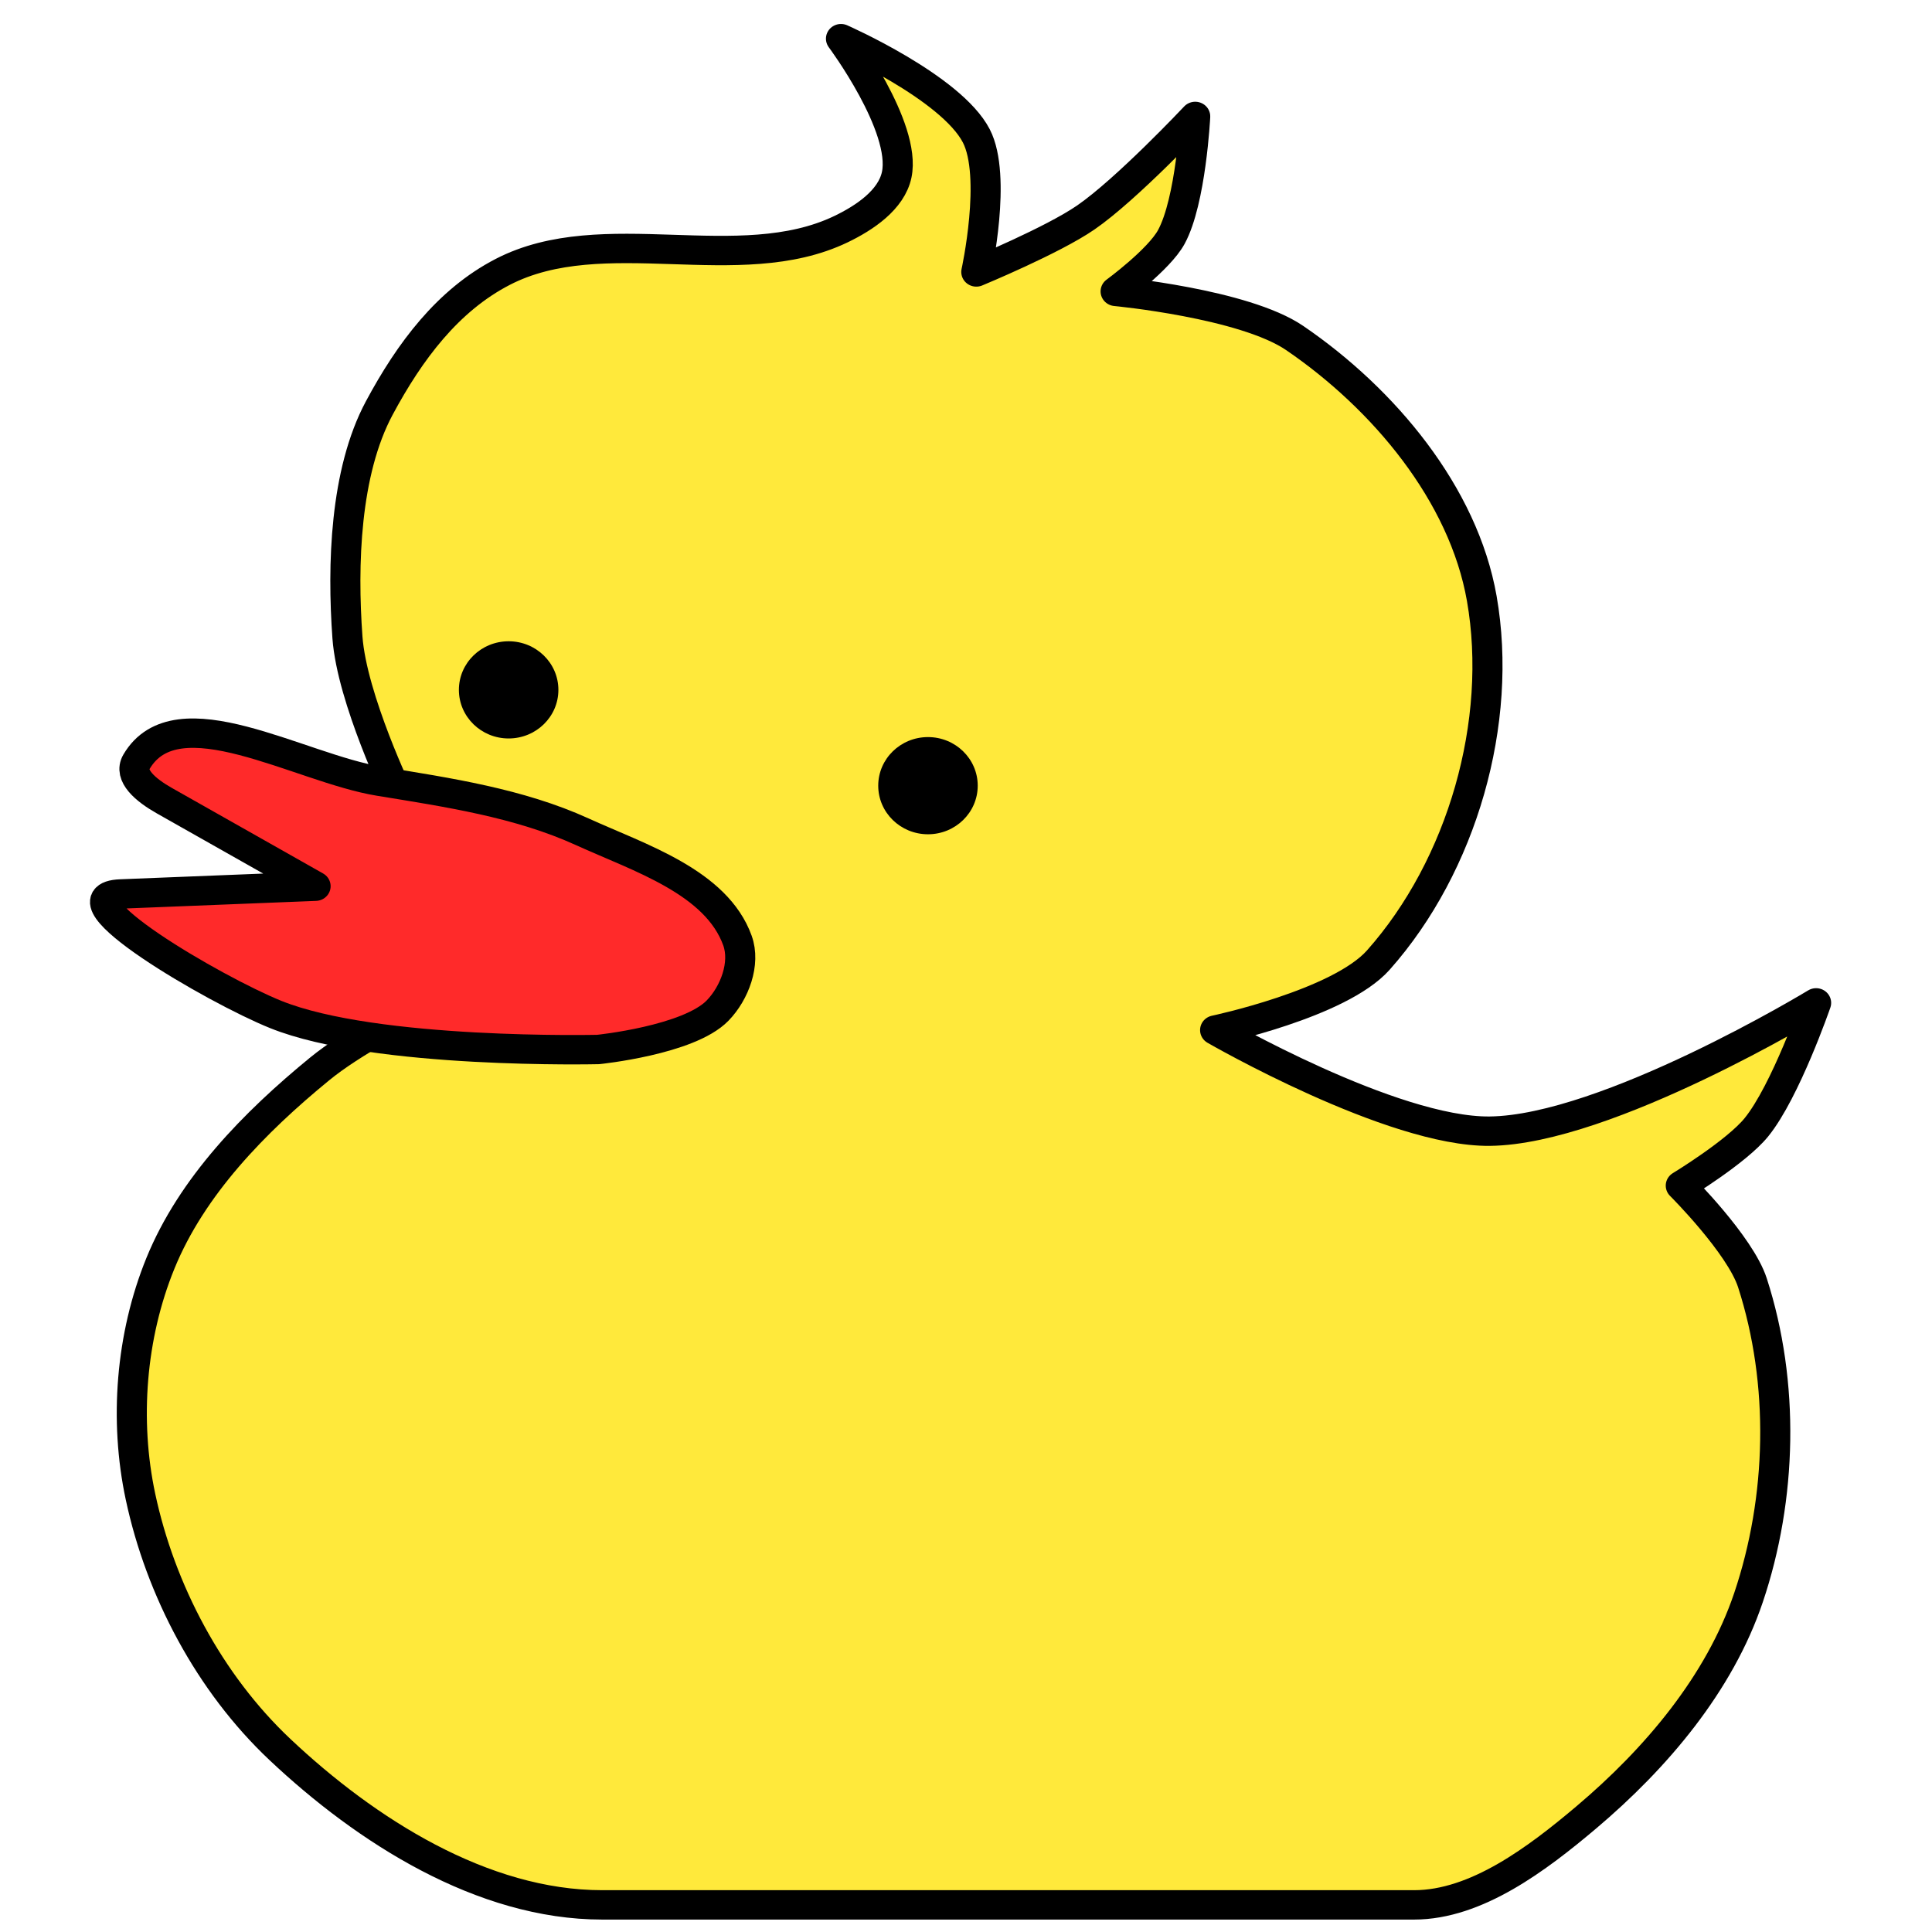
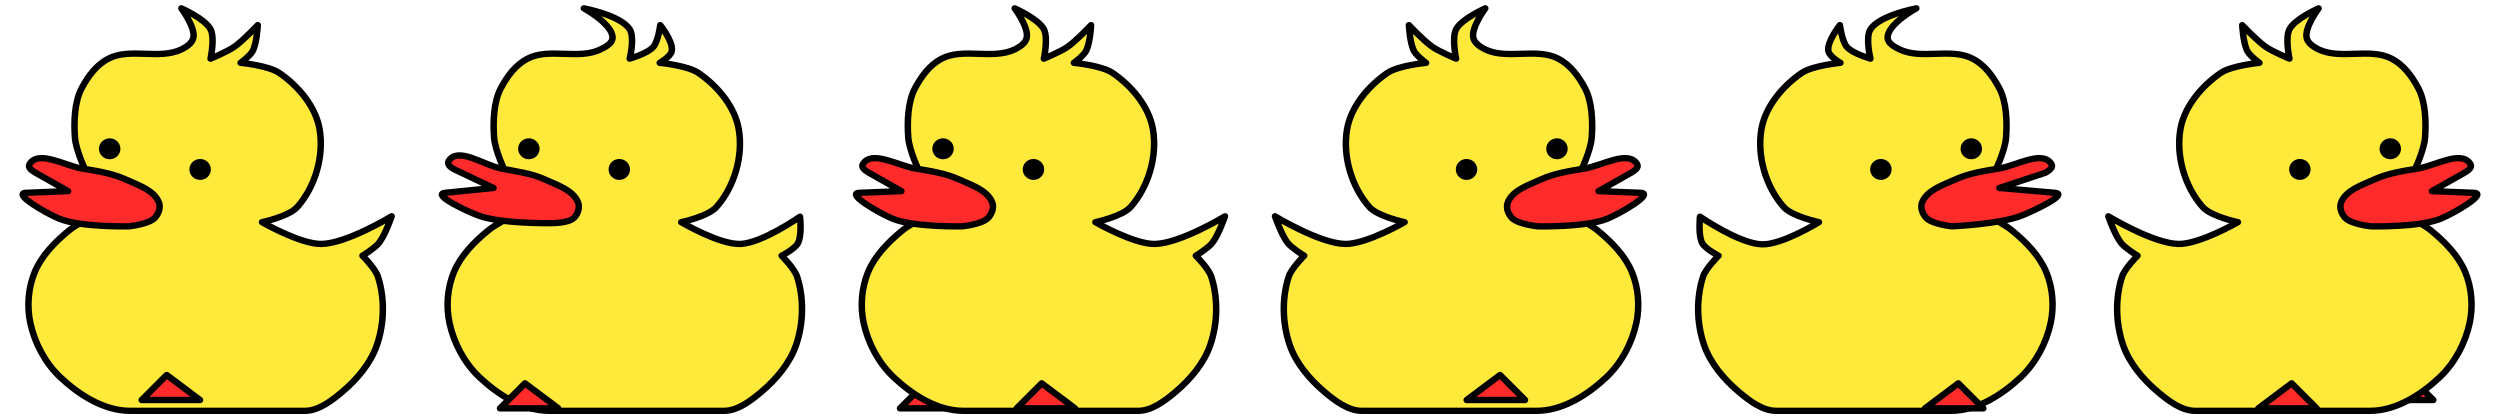
- <svg xmlns="http://www.w3.org/2000/svg" id="svg8" version="1.1" viewBox="0 0 13.229 13.229" height="50" width="50">
+ <svg xmlns="http://www.w3.org/2000/svg" id="svg8" version="1.1" viewBox="0 0 79.375 13.229" height="50" width="300">
  <defs id="defs2">
    <marker style="overflow:visible" id="Arrow1Mstart" refX="0" refY="0" orient="auto">
      <path transform="matrix(0.4,0,0,0.4,4,0)" style="fill-rule:evenodd;stroke:#000000;stroke-width:1pt" d="M 0,0 5,-5 -12.5,0 5,5 Z" id="path1005" />
    </marker>
    <marker style="overflow:visible" id="Arrow1Lend" refX="0" refY="0" orient="auto">
      <path transform="matrix(-0.8,0,0,-0.8,-10,0)" style="fill-rule:evenodd;stroke:#000000;stroke-width:1pt" d="M 0,0 5,-5 -12.5,0 5,5 Z" id="path1002" />
    </marker>
    <marker style="overflow:visible" id="marker1271" refX="0" refY="0" orient="auto">
      <path transform="matrix(0.8,0,0,0.8,10,0)" style="fill-rule:evenodd;stroke:#000000;stroke-width:1pt" d="M 0,0 5,-5 -12.5,0 5,5 Z" id="path1269" />
    </marker>
    <marker style="overflow:visible" id="Arrow1Lstart" refX="0" refY="0" orient="auto">
      <path transform="matrix(0.8,0,0,0.8,10,0)" style="fill-rule:evenodd;stroke:#000000;stroke-width:1pt" d="M 0,0 5,-5 -12.5,0 5,5 Z" id="path999" />
    </marker>
    <pattern id="EMFhbasepattern" patternUnits="userSpaceOnUse" width="6" height="6" x="0" y="0" />
  </defs>
  <g id="layer1">
-     <g id="g883">
-       <rect ry="0" y="0" x="0" height="13.229" width="13.229" id="rect982" style="fill:none;stroke:none;stroke-width:0.204;stroke-linecap:round;stroke-linejoin:round" />
-       <g id="g1050" transform="matrix(0.1030036,0,0,0.1006175,-20.37405,-10.14451)">
-         <path id="path851" d="m 220.896,144.198 c -0.349,-4.918 -0.171,-11.243 2.117,-15.61 2.026,-3.867 4.559,-7.33 8.202,-9.26 6.679,-3.54 15.706,0.425 22.49,-2.91 1.567,-0.771 3.353,-1.994 3.704,-3.704 0.668,-3.257 -3.704,-9.26 -3.704,-9.26 0,0 7.316,3.293 8.996,6.615 1.394,2.754 0,9.26 0,9.26 0,0 5.052,-2.136 7.276,-3.704 2.728,-1.923 7.276,-6.879 7.276,-6.879 0,0 -0.281,5.743 -1.587,8.202 -0.819,1.542 -3.704,3.704 -3.704,3.704 0,0 8.539,0.823 11.906,3.175 5.917,4.134 11.217,10.613 12.435,17.727 1.437,8.394 -1.296,18.175 -6.879,24.606 -2.589,2.982 -10.848,4.763 -10.848,4.763 0,0 11.754,6.952 18.256,6.879 7.795,-0.087 21.696,-8.731 21.696,-8.731 0,0 -2.032,6.024 -3.969,8.467 -1.326,1.673 -5.027,3.969 -5.027,3.969 0,0 3.944,4.024 4.763,6.615 2.151,6.813 1.973,14.646 -0.265,21.431 -1.924,5.833 -6.131,10.928 -10.777,14.945 -3.254,2.814 -7.309,5.957 -11.448,5.957 H 237.829 c -7.967,0 -15.699,-5.05 -21.431,-10.583 -4.684,-4.522 -7.932,-10.824 -9.26,-17.198 -1.083,-5.198 -0.641,-10.942 1.323,-15.875 2.089,-5.247 6.256,-9.601 10.583,-13.229 4.234,-3.55 14.552,-7.938 14.552,-7.938 l -9.26,-10.583 c 0,0 -3.143,-6.675 -3.44,-10.848 z" style="fill:#ffe93b;fill-opacity:1;stroke:#000000;stroke-width:2;stroke-linecap:round;stroke-linejoin:round;stroke-miterlimit:4;stroke-dasharray:none;stroke-opacity:1" />
-         <path id="path857" d="m 246.825,164.835 c -1.406,-3.994 -6.481,-5.62 -10.319,-7.408 -4.207,-1.961 -8.916,-2.674 -13.494,-3.44 -5.324,-0.89 -13.453,-6.005 -16.14,-1.323 -0.536,0.934 0.6,1.921 1.852,2.646 l 10.054,5.821 -12.965,0.529 c -4.362,0.178 6.257,6.527 10.319,8.202 6.645,2.74 21.431,2.381 21.431,2.381 0,0 6.016,-0.624 7.938,-2.646 1.135,-1.194 1.87,-3.208 1.323,-4.763 z" style="fill:#ff2a2a;stroke:#000000;stroke-width:2;stroke-linecap:round;stroke-linejoin:round;stroke-miterlimit:4;stroke-dasharray:none;stroke-opacity:1" />
-         <circle r="3.307" cy="147.77" cx="231.612" id="path859" style="opacity:1;mix-blend-mode:normal;fill:#000000;fill-opacity:1;stroke-width:1;stroke-linecap:round;stroke-linejoin:round;stroke-miterlimit:4;stroke-dasharray:none" />
-         <circle style="opacity:1;fill:#000000;fill-opacity:1;stroke-width:1;stroke-linecap:round;stroke-linejoin:round;stroke-miterlimit:4;stroke-dasharray:none" id="path859-8" cx="259.488" cy="154.29" r="3.307" />
-       </g>
+     <rect style="fill:none;stroke:none;stroke-width:0.204;stroke-linecap:round;stroke-linejoin:round" id="rect982" width="13.229" height="13.229" x="0" y="0" ry="0" />
+     <g style="stroke-width:2.004;stroke-miterlimit:4;stroke-dasharray:none" transform="matrix(0.1030036,0,0,0.1006175,-20.37405,-10.14451)" id="g1050">
+       <path style="fill:#ffe93b;fill-opacity:1;stroke:#000000;stroke-width:2.004;stroke-linecap:round;stroke-linejoin:round;stroke-miterlimit:4;stroke-dasharray:none;stroke-opacity:1" d="m 220.896,144.198 c -0.349,-4.918 -0.171,-11.243 2.117,-15.61 2.026,-3.867 4.559,-7.33 8.202,-9.26 6.679,-3.54 15.706,0.425 22.49,-2.91 1.567,-0.771 3.353,-1.994 3.704,-3.704 0.668,-3.257 -3.704,-9.26 -3.704,-9.26 0,0 7.316,3.293 8.996,6.615 1.394,2.754 0,9.26 0,9.26 0,0 5.052,-2.136 7.276,-3.704 2.728,-1.923 7.276,-6.879 7.276,-6.879 0,0 -0.281,5.743 -1.587,8.202 -0.819,1.542 -3.704,3.704 -3.704,3.704 0,0 8.539,0.823 11.906,3.175 5.917,4.134 11.217,10.613 12.435,17.727 1.437,8.394 -1.296,18.175 -6.879,24.606 -2.589,2.982 -10.848,4.763 -10.848,4.763 0,0 11.754,6.952 18.256,6.879 7.795,-0.087 21.696,-8.731 21.696,-8.731 0,0 -2.032,6.024 -3.969,8.467 -1.326,1.673 -5.027,3.969 -5.027,3.969 0,0 3.944,4.024 4.763,6.615 2.151,6.813 1.973,14.646 -0.265,21.431 -1.924,5.833 -6.131,10.928 -10.777,14.945 -3.254,2.814 -7.309,5.957 -11.448,5.957 H 237.829 c -7.967,0 -15.699,-5.05 -21.431,-10.583 -4.684,-4.522 -7.932,-10.824 -9.26,-17.198 -1.083,-5.198 -0.641,-10.942 1.323,-15.875 2.089,-5.247 6.256,-9.601 10.583,-13.229 4.234,-3.55 14.552,-7.938 14.552,-7.938 l -9.26,-10.583 c 0,0 -3.143,-6.675 -3.44,-10.848 z" id="path851" />
+       <path style="fill:#ff2a2a;stroke:#000000;stroke-width:2.004;stroke-linecap:round;stroke-linejoin:round;stroke-miterlimit:4;stroke-dasharray:none;stroke-opacity:1" d="m 246.825,164.835 c -1.406,-3.994 -6.481,-5.62 -10.319,-7.408 -4.207,-1.961 -8.916,-2.674 -13.494,-3.44 -5.324,-0.89 -13.453,-6.005 -16.14,-1.323 -0.536,0.934 0.6,1.921 1.852,2.646 l 10.054,5.821 -12.965,0.529 c -4.362,0.178 6.257,6.527 10.319,8.202 6.645,2.74 21.431,2.381 21.431,2.381 0,0 6.016,-0.624 7.938,-2.646 1.135,-1.194 1.87,-3.208 1.323,-4.763 z" id="path857" />
+       <circle style="opacity:1;mix-blend-mode:normal;fill:#000000;fill-opacity:1;stroke-width:2.004;stroke-linecap:round;stroke-linejoin:round;stroke-miterlimit:4;stroke-dasharray:none" id="path859" cx="231.612" cy="147.77" r="3.307" />
+       <circle r="3.307" cy="154.29" cx="259.488" id="path859-8" style="opacity:1;fill:#000000;fill-opacity:1;stroke-width:2.004;stroke-linecap:round;stroke-linejoin:round;stroke-miterlimit:4;stroke-dasharray:none" />
    </g>
+     <rect transform="scale(-1,1)" ry="0" y="0" x="-26.458" height="13.229" width="13.229" id="rect982-3" style="fill:none;stroke:none;stroke-width:0.204;stroke-linecap:round;stroke-linejoin:round" />
+     <path style="fill:#ff2a2a;fill-opacity:1;stroke:#000000;stroke-width:0.204;stroke-linecap:round;stroke-linejoin:round;stroke-miterlimit:4;stroke-dasharray:none;stroke-opacity:1" d="m 30.427,12.965 -1.058,-0.794 -0.794,0.794 h 1.852" id="path1028-1" />
+     <g id="g1050-2" transform="matrix(0.1030036,0,0,0.1006175,-7.065672,-10.14451)">
+       <path id="path851-2" d="m 220.896,144.198 c -0.349,-4.918 -0.171,-11.243 2.117,-15.61 2.026,-3.867 4.559,-7.33 8.202,-9.26 6.679,-3.54 15.685,0.452 22.49,-2.91 1.554,-0.768 3.684,-1.937 3.704,-3.704 0.049,-4.316 -8.842,-9.26 -8.842,-9.26 0,0 11.334,2.153 14.133,6.615 1.63,2.597 0,9.26 0,9.26 0,0 5.513,-1.599 7.276,-3.704 1.53,-1.827 2.139,-6.879 2.139,-6.879 0,0 4.102,5.266 3.55,8.202 -0.326,1.735 -3.704,3.704 -3.704,3.704 0,0 8.539,0.823 11.906,3.175 5.917,4.134 11.217,10.613 12.435,17.727 1.437,8.394 -1.296,18.175 -6.879,24.606 -2.589,2.982 -10.848,4.763 -10.848,4.763 0,0 11.776,7.134 18.256,6.879 6.726,-0.265 18.358,-8.608 18.358,-8.608 0,0 0.665,5.89 -0.631,8.343 -1.006,1.906 -5.027,3.969 -5.027,3.969 0,0 3.944,4.024 4.763,6.615 2.151,6.813 1.973,14.646 -0.265,21.431 -1.924,5.833 -6.131,10.928 -10.777,14.945 -3.254,2.814 -7.309,5.957 -11.448,5.957 H 237.829 c -7.967,0 -15.699,-5.05 -21.431,-10.583 -4.684,-4.522 -7.932,-10.824 -9.26,-17.198 -1.083,-5.198 -0.641,-10.942 1.323,-15.875 2.089,-5.247 6.256,-9.601 10.583,-13.229 4.234,-3.55 14.552,-7.938 14.552,-7.938 l -9.26,-10.583 c 0,0 -3.143,-6.675 -3.44,-10.848 z" style="fill:#ffe93b;fill-opacity:1;stroke:#000000;stroke-width:2.004;stroke-linecap:round;stroke-linejoin:round;stroke-miterlimit:4;stroke-dasharray:none;stroke-opacity:1" />
+       <path id="path857-8" d="m 246.825,164.835 c -1.406,-3.994 -6.481,-5.62 -10.319,-7.408 -4.207,-1.961 -8.943,-2.535 -13.494,-3.44 -5.333,-1.06 -13.327,-7.077 -16.14,-2.319 -0.549,0.928 0.553,2.015 1.852,2.645 l 11.992,5.821 -14.902,1.526 c -4.344,0.445 6.413,5.729 10.319,7.204 6.742,2.545 21.431,2.381 21.431,2.381 0,0 5.956,0.23 7.938,-1.648 1.183,-1.121 1.87,-3.208 1.323,-4.763 z" style="fill:#ff2a2a;stroke:#000000;stroke-width:2;stroke-linecap:round;stroke-linejoin:round;stroke-miterlimit:4;stroke-dasharray:none;stroke-opacity:1" />
+       <circle r="3.307" cy="147.77" cx="231.612" id="path859-4" style="opacity:1;mix-blend-mode:normal;fill:#000000;fill-opacity:1;stroke-width:1;stroke-linecap:round;stroke-linejoin:round;stroke-miterlimit:4;stroke-dasharray:none" />
+       <circle style="opacity:1;fill:#000000;fill-opacity:1;stroke-width:1;stroke-linecap:round;stroke-linejoin:round;stroke-miterlimit:4;stroke-dasharray:none" id="path859-8-3" cx="259.488" cy="154.29" r="3.307" />
+     </g>
+     <rect ry="0" y="0" x="26.458" height="13.229" width="13.229" id="rect982-7" style="fill:none;stroke:none;stroke-width:0.204;stroke-linecap:round;stroke-linejoin:round" />
+     <g id="g1050-7" transform="matrix(0.1030036,0,0,0.1006175,6.084283,-10.14451)">
+       <path id="path851-1" d="m 220.896,144.198 c -0.349,-4.918 -0.171,-11.243 2.117,-15.61 2.026,-3.867 4.559,-7.33 8.202,-9.26 6.679,-3.54 15.706,0.425 22.49,-2.91 1.567,-0.771 3.353,-1.994 3.704,-3.704 0.668,-3.257 -3.704,-9.26 -3.704,-9.26 0,0 7.316,3.293 8.996,6.615 1.394,2.754 0,9.26 0,9.26 0,0 5.052,-2.136 7.276,-3.704 2.728,-1.923 7.276,-6.879 7.276,-6.879 0,0 -0.281,5.743 -1.587,8.202 -0.819,1.542 -3.704,3.704 -3.704,3.704 0,0 8.539,0.823 11.906,3.175 5.917,4.134 11.217,10.613 12.435,17.727 1.437,8.394 -1.296,18.175 -6.879,24.606 -2.589,2.982 -10.848,4.763 -10.848,4.763 0,0 11.754,6.952 18.256,6.879 7.795,-0.087 21.696,-8.731 21.696,-8.731 0,0 -2.032,6.024 -3.969,8.467 -1.326,1.673 -5.027,3.969 -5.027,3.969 0,0 3.944,4.024 4.763,6.615 2.151,6.813 1.973,14.646 -0.265,21.431 -1.924,5.833 -6.131,10.928 -10.777,14.945 -3.254,2.814 -7.309,5.957 -11.448,5.957 H 237.829 c -7.967,0 -15.699,-5.05 -21.431,-10.583 -4.684,-4.522 -7.932,-10.824 -9.26,-17.198 -1.083,-5.198 -0.641,-10.942 1.323,-15.875 2.089,-5.247 6.256,-9.601 10.583,-13.229 4.234,-3.55 14.552,-7.938 14.552,-7.938 l -9.26,-10.583 c 0,0 -3.143,-6.675 -3.44,-10.848 z" style="fill:#ffe93b;fill-opacity:1;stroke:#000000;stroke-width:2;stroke-linecap:round;stroke-linejoin:round;stroke-miterlimit:4;stroke-dasharray:none;stroke-opacity:1" />
+       <path id="path857-4" d="m 246.825,164.835 c -1.406,-3.994 -6.481,-5.62 -10.319,-7.408 -4.207,-1.961 -8.916,-2.674 -13.494,-3.44 -5.324,-0.89 -13.453,-6.005 -16.14,-1.323 -0.536,0.934 0.6,1.921 1.852,2.646 l 10.054,5.821 -12.965,0.529 c -4.362,0.178 6.257,6.527 10.319,8.202 6.645,2.74 21.431,2.381 21.431,2.381 0,0 6.016,-0.624 7.938,-2.646 1.135,-1.194 1.87,-3.208 1.323,-4.763 z" style="fill:#ff2a2a;stroke:#000000;stroke-width:2;stroke-linecap:round;stroke-linejoin:round;stroke-miterlimit:4;stroke-dasharray:none;stroke-opacity:1" />
+       <circle r="3.307" cy="147.77" cx="231.612" id="path859-41" style="opacity:1;mix-blend-mode:normal;fill:#000000;fill-opacity:1;stroke-width:1;stroke-linecap:round;stroke-linejoin:round;stroke-miterlimit:4;stroke-dasharray:none" />
+       <circle r="3.307" style="opacity:1;fill:#000000;fill-opacity:1;stroke-width:1;stroke-linecap:round;stroke-linejoin:round;stroke-miterlimit:4;stroke-dasharray:none" id="path859-8-6" cx="259.488" cy="154.29" />
+     </g>
+     <rect style="fill:none;stroke:none;stroke-width:0.204;stroke-linecap:round;stroke-linejoin:round" id="rect982-3-4" width="13.229" height="13.229" x="-52.916" y="0" ry="0" transform="scale(-1,1)" />
+     <g transform="matrix(-0.1030036,0,0,0.1006175,73.29055,-10.14451)" id="g1050-2-1">
+       <path style="fill:#ffe93b;fill-opacity:1;stroke:#000000;stroke-width:2;stroke-linecap:round;stroke-linejoin:round;stroke-miterlimit:4;stroke-dasharray:none;stroke-opacity:1" d="m 220.896,144.198 c -0.349,-4.918 -0.171,-11.243 2.117,-15.61 2.026,-3.867 4.559,-7.33 8.202,-9.26 6.679,-3.54 15.706,0.425 22.49,-2.91 1.567,-0.771 3.353,-1.994 3.704,-3.704 0.668,-3.257 -3.704,-9.26 -3.704,-9.26 0,0 7.316,3.293 8.996,6.615 1.394,2.754 0,9.26 0,9.26 0,0 5.052,-2.136 7.276,-3.704 2.728,-1.923 7.276,-6.879 7.276,-6.879 0,0 -0.281,5.743 -1.587,8.202 -0.819,1.542 -3.704,3.704 -3.704,3.704 0,0 8.539,0.823 11.906,3.175 5.917,4.134 11.217,10.613 12.435,17.727 1.437,8.394 -1.296,18.175 -6.879,24.606 -2.589,2.982 -10.848,4.763 -10.848,4.763 0,0 11.754,6.952 18.256,6.879 7.795,-0.087 21.696,-8.731 21.696,-8.731 0,0 -2.032,6.024 -3.969,8.467 -1.326,1.673 -5.027,3.969 -5.027,3.969 0,0 3.944,4.024 4.763,6.615 2.151,6.813 1.973,14.646 -0.265,21.431 -1.924,5.833 -6.131,10.928 -10.777,14.945 -3.254,2.814 -7.309,5.957 -11.448,5.957 H 237.829 c -7.967,0 -15.699,-5.05 -21.431,-10.583 -4.684,-4.522 -7.932,-10.824 -9.26,-17.198 -1.083,-5.198 -0.641,-10.942 1.323,-15.875 2.089,-5.247 6.256,-9.601 10.583,-13.229 4.234,-3.55 14.552,-7.938 14.552,-7.938 l -9.26,-10.583 c 0,0 -3.143,-6.675 -3.44,-10.848 z" id="path851-2-8" />
+       <path style="fill:#ff2a2a;stroke:#000000;stroke-width:2;stroke-linecap:round;stroke-linejoin:round;stroke-miterlimit:4;stroke-dasharray:none;stroke-opacity:1" d="m 246.825,164.835 c -1.406,-3.994 -6.481,-5.62 -10.319,-7.408 -4.207,-1.961 -8.916,-2.674 -13.494,-3.44 -5.324,-0.89 -13.453,-6.005 -16.14,-1.323 -0.536,0.934 0.6,1.921 1.852,2.646 l 10.054,5.821 -12.965,0.529 c -4.362,0.178 6.257,6.527 10.319,8.202 6.645,2.74 21.431,2.381 21.431,2.381 0,0 6.016,-0.624 7.938,-2.646 1.135,-1.194 1.87,-3.208 1.323,-4.763 z" id="path857-8-6" />
+       <circle style="opacity:1;mix-blend-mode:normal;fill:#000000;fill-opacity:1;stroke-width:1;stroke-linecap:round;stroke-linejoin:round;stroke-miterlimit:4;stroke-dasharray:none" id="path859-4-2" cx="231.612" cy="147.77" r="3.307" />
+       <circle r="3.307" cy="154.29" cx="259.488" id="path859-8-3-1" style="opacity:1;fill:#000000;fill-opacity:1;stroke-width:1;stroke-linecap:round;stroke-linejoin:round;stroke-miterlimit:4;stroke-dasharray:none" />
+     </g>
+     <rect ry="0" y="0" x="52.917" height="13.229" width="13.229" id="rect982-33" style="fill:none;stroke:none;stroke-width:0.204;stroke-linecap:round;stroke-linejoin:round" />
+     <g id="g1050-3" transform="matrix(-0.1030036,0,0,0.1006175,86.4459,-10.14451)">
+       <path id="path851-8" d="m 220.896,144.198 c -0.349,-4.918 -0.171,-11.243 2.117,-15.61 2.026,-3.867 4.559,-7.33 8.202,-9.26 6.679,-3.54 15.706,0.425 22.49,-2.91 1.567,-0.771 3.684,-1.937 3.704,-3.704 0.049,-4.316 -8.842,-9.26 -8.842,-9.26 0,0 11.334,2.153 14.133,6.615 1.63,2.597 0,9.26 0,9.26 0,0 5.513,-1.599 7.276,-3.704 1.53,-1.827 2.139,-6.879 2.139,-6.879 0,0 4.102,5.266 3.55,8.202 -0.326,1.735 -3.704,3.704 -3.704,3.704 0,0 8.539,0.823 11.906,3.175 5.917,4.134 11.217,10.613 12.435,17.727 1.437,8.394 -1.296,18.175 -6.879,24.606 -2.589,2.982 -10.848,4.763 -10.848,4.763 0,0 11.265,7.155 17.538,7.002 6.979,-0.17 19.127,-8.731 19.127,-8.731 0,0 0.622,5.892 -0.682,8.343 -1.012,1.902 -5.027,3.969 -5.027,3.969 0,0 3.944,4.024 4.763,6.615 2.151,6.813 1.973,14.646 -0.265,21.431 -1.924,5.833 -6.131,10.928 -10.777,14.945 -3.254,2.814 -7.309,5.957 -11.448,5.957 H 237.829 c -7.967,0 -15.699,-5.05 -21.431,-10.583 -4.684,-4.522 -7.932,-10.824 -9.26,-17.198 -1.083,-5.198 -0.641,-10.942 1.323,-15.875 2.089,-5.247 6.256,-9.601 10.583,-13.229 4.234,-3.55 14.552,-7.938 14.552,-7.938 l -9.26,-10.583 c 0,0 -3.143,-6.675 -3.44,-10.848 z" style="fill:#ffe93b;fill-opacity:1;stroke:#000000;stroke-width:2;stroke-linecap:round;stroke-linejoin:round;stroke-miterlimit:4;stroke-dasharray:none;stroke-opacity:1" />
+       <path id="path857-1" d="m 246.825,164.835 c -1.406,-3.994 -6.481,-5.62 -10.319,-7.408 -4.207,-1.961 -8.916,-2.674 -13.494,-3.44 -5.324,-0.89 -13.453,-6.005 -16.14,-1.323 -0.536,0.934 0.6,1.921 1.852,2.646 l 14.217,4.826 -17.128,1.524 c -4.349,0.387 6.445,5.647 10.319,7.212 6.723,2.715 21.431,3.371 21.431,3.371 0,0 6.016,-0.624 7.938,-2.646 1.135,-1.194 1.87,-3.208 1.323,-4.763 z" style="fill:#ff2a2a;stroke:#000000;stroke-width:2;stroke-linecap:round;stroke-linejoin:round;stroke-miterlimit:4;stroke-dasharray:none;stroke-opacity:1" />
+       <circle r="3.307" cy="147.77" cx="231.612" id="path859-9" style="opacity:1;mix-blend-mode:normal;fill:#000000;fill-opacity:1;stroke-width:1;stroke-linecap:round;stroke-linejoin:round;stroke-miterlimit:4;stroke-dasharray:none" />
+       <circle style="opacity:1;fill:#000000;fill-opacity:1;stroke-width:1;stroke-linecap:round;stroke-linejoin:round;stroke-miterlimit:4;stroke-dasharray:none" id="path859-8-7" cx="259.488" cy="154.29" r="3.307" />
+     </g>
+     <rect style="fill:none;stroke:none;stroke-width:0.204;stroke-linecap:round;stroke-linejoin:round" id="rect982-3-1" width="13.229" height="13.229" x="-79.375" y="0" ry="0" transform="scale(-1,1)" />
+     <path style="fill:#ff2a2a;fill-opacity:1;stroke:#000000;stroke-width:0.204;stroke-linecap:round;stroke-linejoin:round;stroke-miterlimit:4;stroke-dasharray:none;stroke-opacity:1" d="M 75.406,12.7 76.465,11.906 77.258,12.7 H 75.406" id="path1028-2-9-5" />
+     <g transform="matrix(-0.1030036,0,0,0.1006175,99.74888,-10.14451)" id="g1050-2-8">
+       <path style="fill:#ffe93b;fill-opacity:1;stroke:#000000;stroke-width:2;stroke-linecap:round;stroke-linejoin:round;stroke-miterlimit:4;stroke-dasharray:none;stroke-opacity:1" d="m 220.896,144.198 c -0.349,-4.918 -0.171,-11.243 2.117,-15.61 2.026,-3.867 4.559,-7.33 8.202,-9.26 6.679,-3.54 15.706,0.425 22.49,-2.91 1.567,-0.771 3.353,-1.994 3.704,-3.704 0.668,-3.257 -3.704,-9.26 -3.704,-9.26 0,0 7.316,3.293 8.996,6.615 1.394,2.754 0,9.26 0,9.26 0,0 5.052,-2.136 7.276,-3.704 2.728,-1.923 7.276,-6.879 7.276,-6.879 0,0 -0.281,5.743 -1.587,8.202 -0.819,1.542 -3.704,3.704 -3.704,3.704 0,0 8.539,0.823 11.906,3.175 5.917,4.134 11.217,10.613 12.435,17.727 1.437,8.394 -1.296,18.175 -6.879,24.606 -2.589,2.982 -10.848,4.763 -10.848,4.763 0,0 11.754,6.952 18.256,6.879 7.795,-0.087 21.696,-8.731 21.696,-8.731 0,0 -2.032,6.024 -3.969,8.467 -1.326,1.673 -5.027,3.969 -5.027,3.969 0,0 3.944,4.024 4.763,6.615 2.151,6.813 1.973,14.646 -0.265,21.431 -1.924,5.833 -6.131,10.928 -10.777,14.945 -3.254,2.814 -7.309,5.957 -11.448,5.957 H 237.829 c -7.967,0 -15.699,-5.05 -21.431,-10.583 -4.684,-4.522 -7.932,-10.824 -9.26,-17.198 -1.083,-5.198 -0.641,-10.942 1.323,-15.875 2.089,-5.247 6.256,-9.601 10.583,-13.229 4.234,-3.55 14.552,-7.938 14.552,-7.938 l -9.26,-10.583 c 0,0 -3.143,-6.675 -3.44,-10.848 z" id="path851-2-80" />
+       <path style="fill:#ff2a2a;stroke:#000000;stroke-width:2;stroke-linecap:round;stroke-linejoin:round;stroke-miterlimit:4;stroke-dasharray:none;stroke-opacity:1" d="m 246.825,164.835 c -1.406,-3.994 -6.481,-5.62 -10.319,-7.408 -4.207,-1.961 -8.916,-2.674 -13.494,-3.44 -5.324,-0.89 -13.453,-6.005 -16.14,-1.323 -0.536,0.934 0.6,1.921 1.852,2.646 l 10.054,5.821 -12.965,0.529 c -4.362,0.178 6.257,6.527 10.319,8.202 6.645,2.74 21.431,2.381 21.431,2.381 0,0 6.016,-0.624 7.938,-2.646 1.135,-1.194 1.87,-3.208 1.323,-4.763 z" id="path857-8-1" />
+       <circle style="opacity:1;mix-blend-mode:normal;fill:#000000;fill-opacity:1;stroke-width:1;stroke-linecap:round;stroke-linejoin:round;stroke-miterlimit:4;stroke-dasharray:none" id="path859-4-8" cx="231.612" cy="147.77" r="3.307" />
+       <circle r="3.307" cy="154.29" cx="259.488" id="path859-8-3-9" style="opacity:1;fill:#000000;fill-opacity:1;stroke-width:1;stroke-linecap:round;stroke-linejoin:round;stroke-miterlimit:4;stroke-dasharray:none" />
+     </g>
+     <path id="path1028" d="M 6.35,12.7 5.292,11.906 4.498,12.7 H 6.35" style="fill:#ff2a2a;fill-opacity:1;stroke:#000000;stroke-width:0.204;stroke-linecap:round;stroke-linejoin:round;stroke-miterlimit:4;stroke-dasharray:none;stroke-opacity:1" />
+     <path style="fill:#ff2a2a;fill-opacity:1;stroke:#000000;stroke-width:0.204;stroke-linecap:round;stroke-linejoin:round;stroke-miterlimit:4;stroke-dasharray:none;stroke-opacity:1" d="M 46.567,12.7 47.625,11.906 48.419,12.7 h -1.852" id="path1028-2" />
+     <path id="path1028-2-9" d="m 61.119,12.965 1.058,-0.794 0.794,0.794 h -1.852" style="fill:#ff2a2a;fill-opacity:1;stroke:#000000;stroke-width:0.204;stroke-linecap:round;stroke-linejoin:round;stroke-miterlimit:4;stroke-dasharray:none;stroke-opacity:1" />
+     <path style="fill:#ff2a2a;fill-opacity:1;stroke:#000000;stroke-width:0.204;stroke-linecap:round;stroke-linejoin:round;stroke-miterlimit:4;stroke-dasharray:none;stroke-opacity:1" d="m 71.702,12.965 1.058,-0.794 0.794,0.794 h -1.852" id="path1028-2-9-3" />
+     <path id="path1028-1-6" d="m 34.131,12.965 -1.058,-0.794 -0.794,0.794 h 1.852" style="fill:#ff2a2a;fill-opacity:1;stroke:#000000;stroke-width:0.204;stroke-linecap:round;stroke-linejoin:round;stroke-miterlimit:4;stroke-dasharray:none;stroke-opacity:1" />
+     <path style="fill:#ff2a2a;fill-opacity:1;stroke:#000000;stroke-width:0.204;stroke-linecap:round;stroke-linejoin:round;stroke-miterlimit:4;stroke-dasharray:none;stroke-opacity:1" d="m 17.727,12.965 -1.058,-0.794 -0.794,0.794 h 1.852" id="path1028-6" />
  </g>
</svg>
